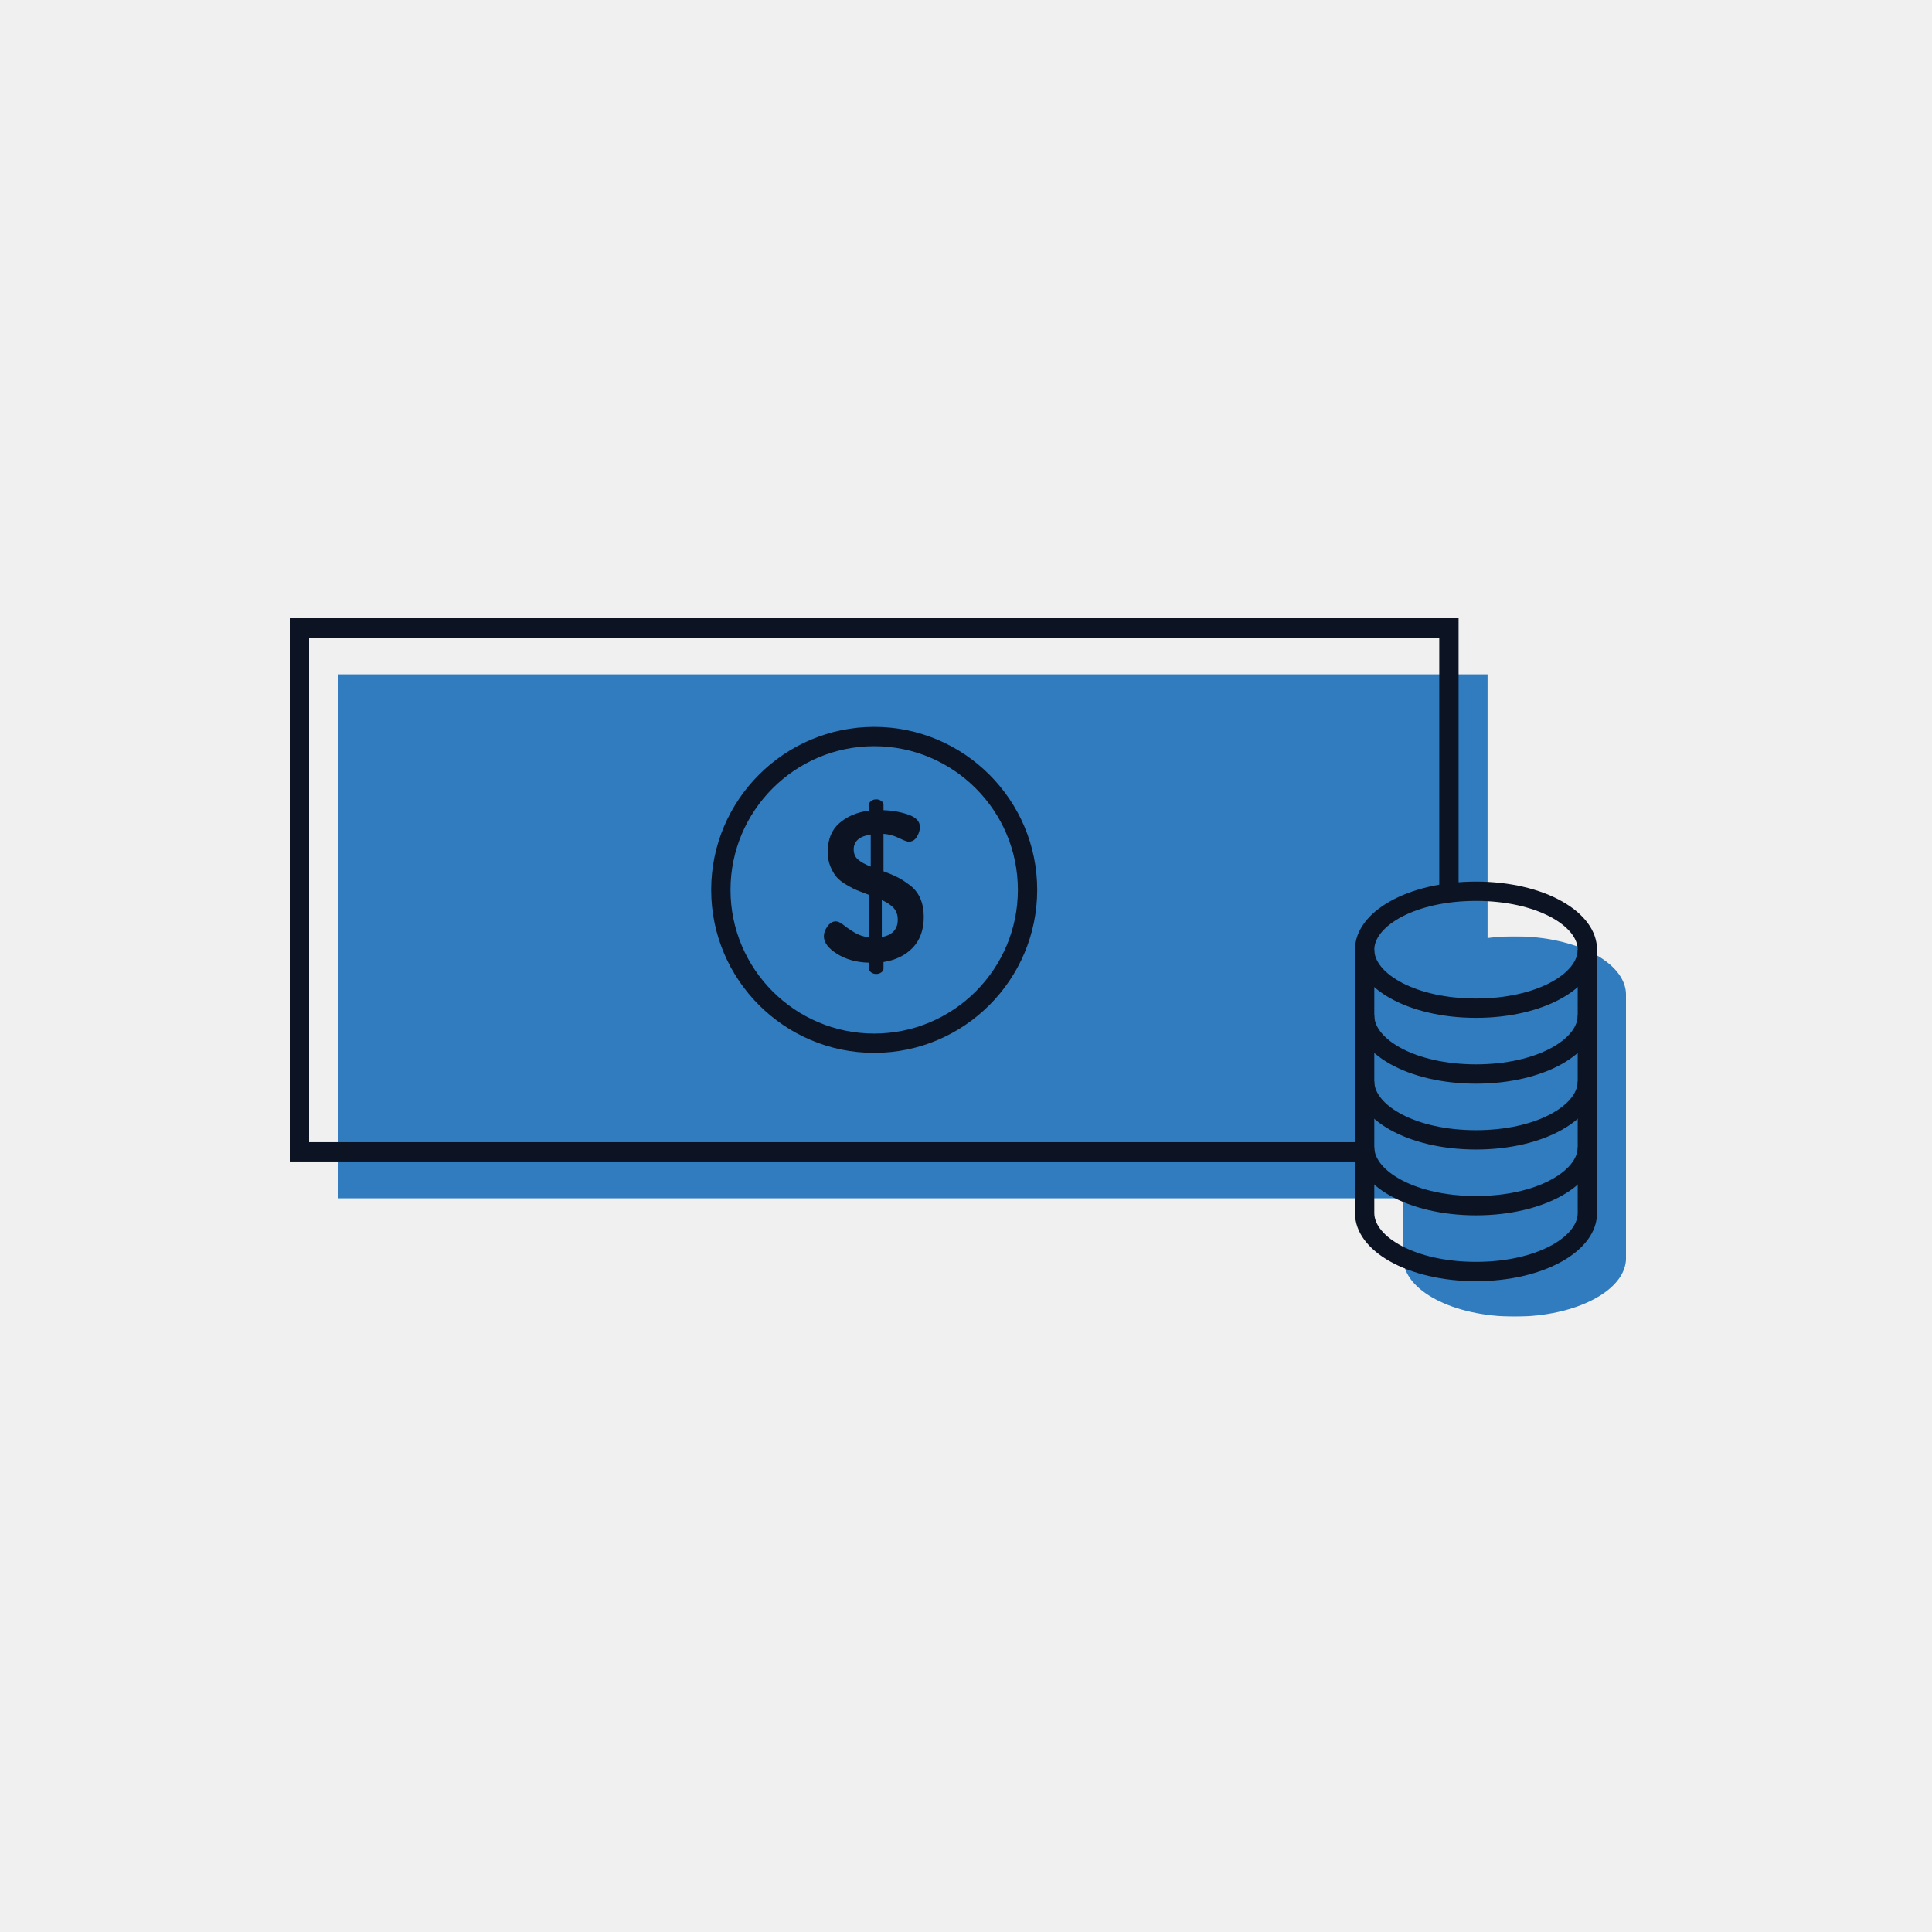
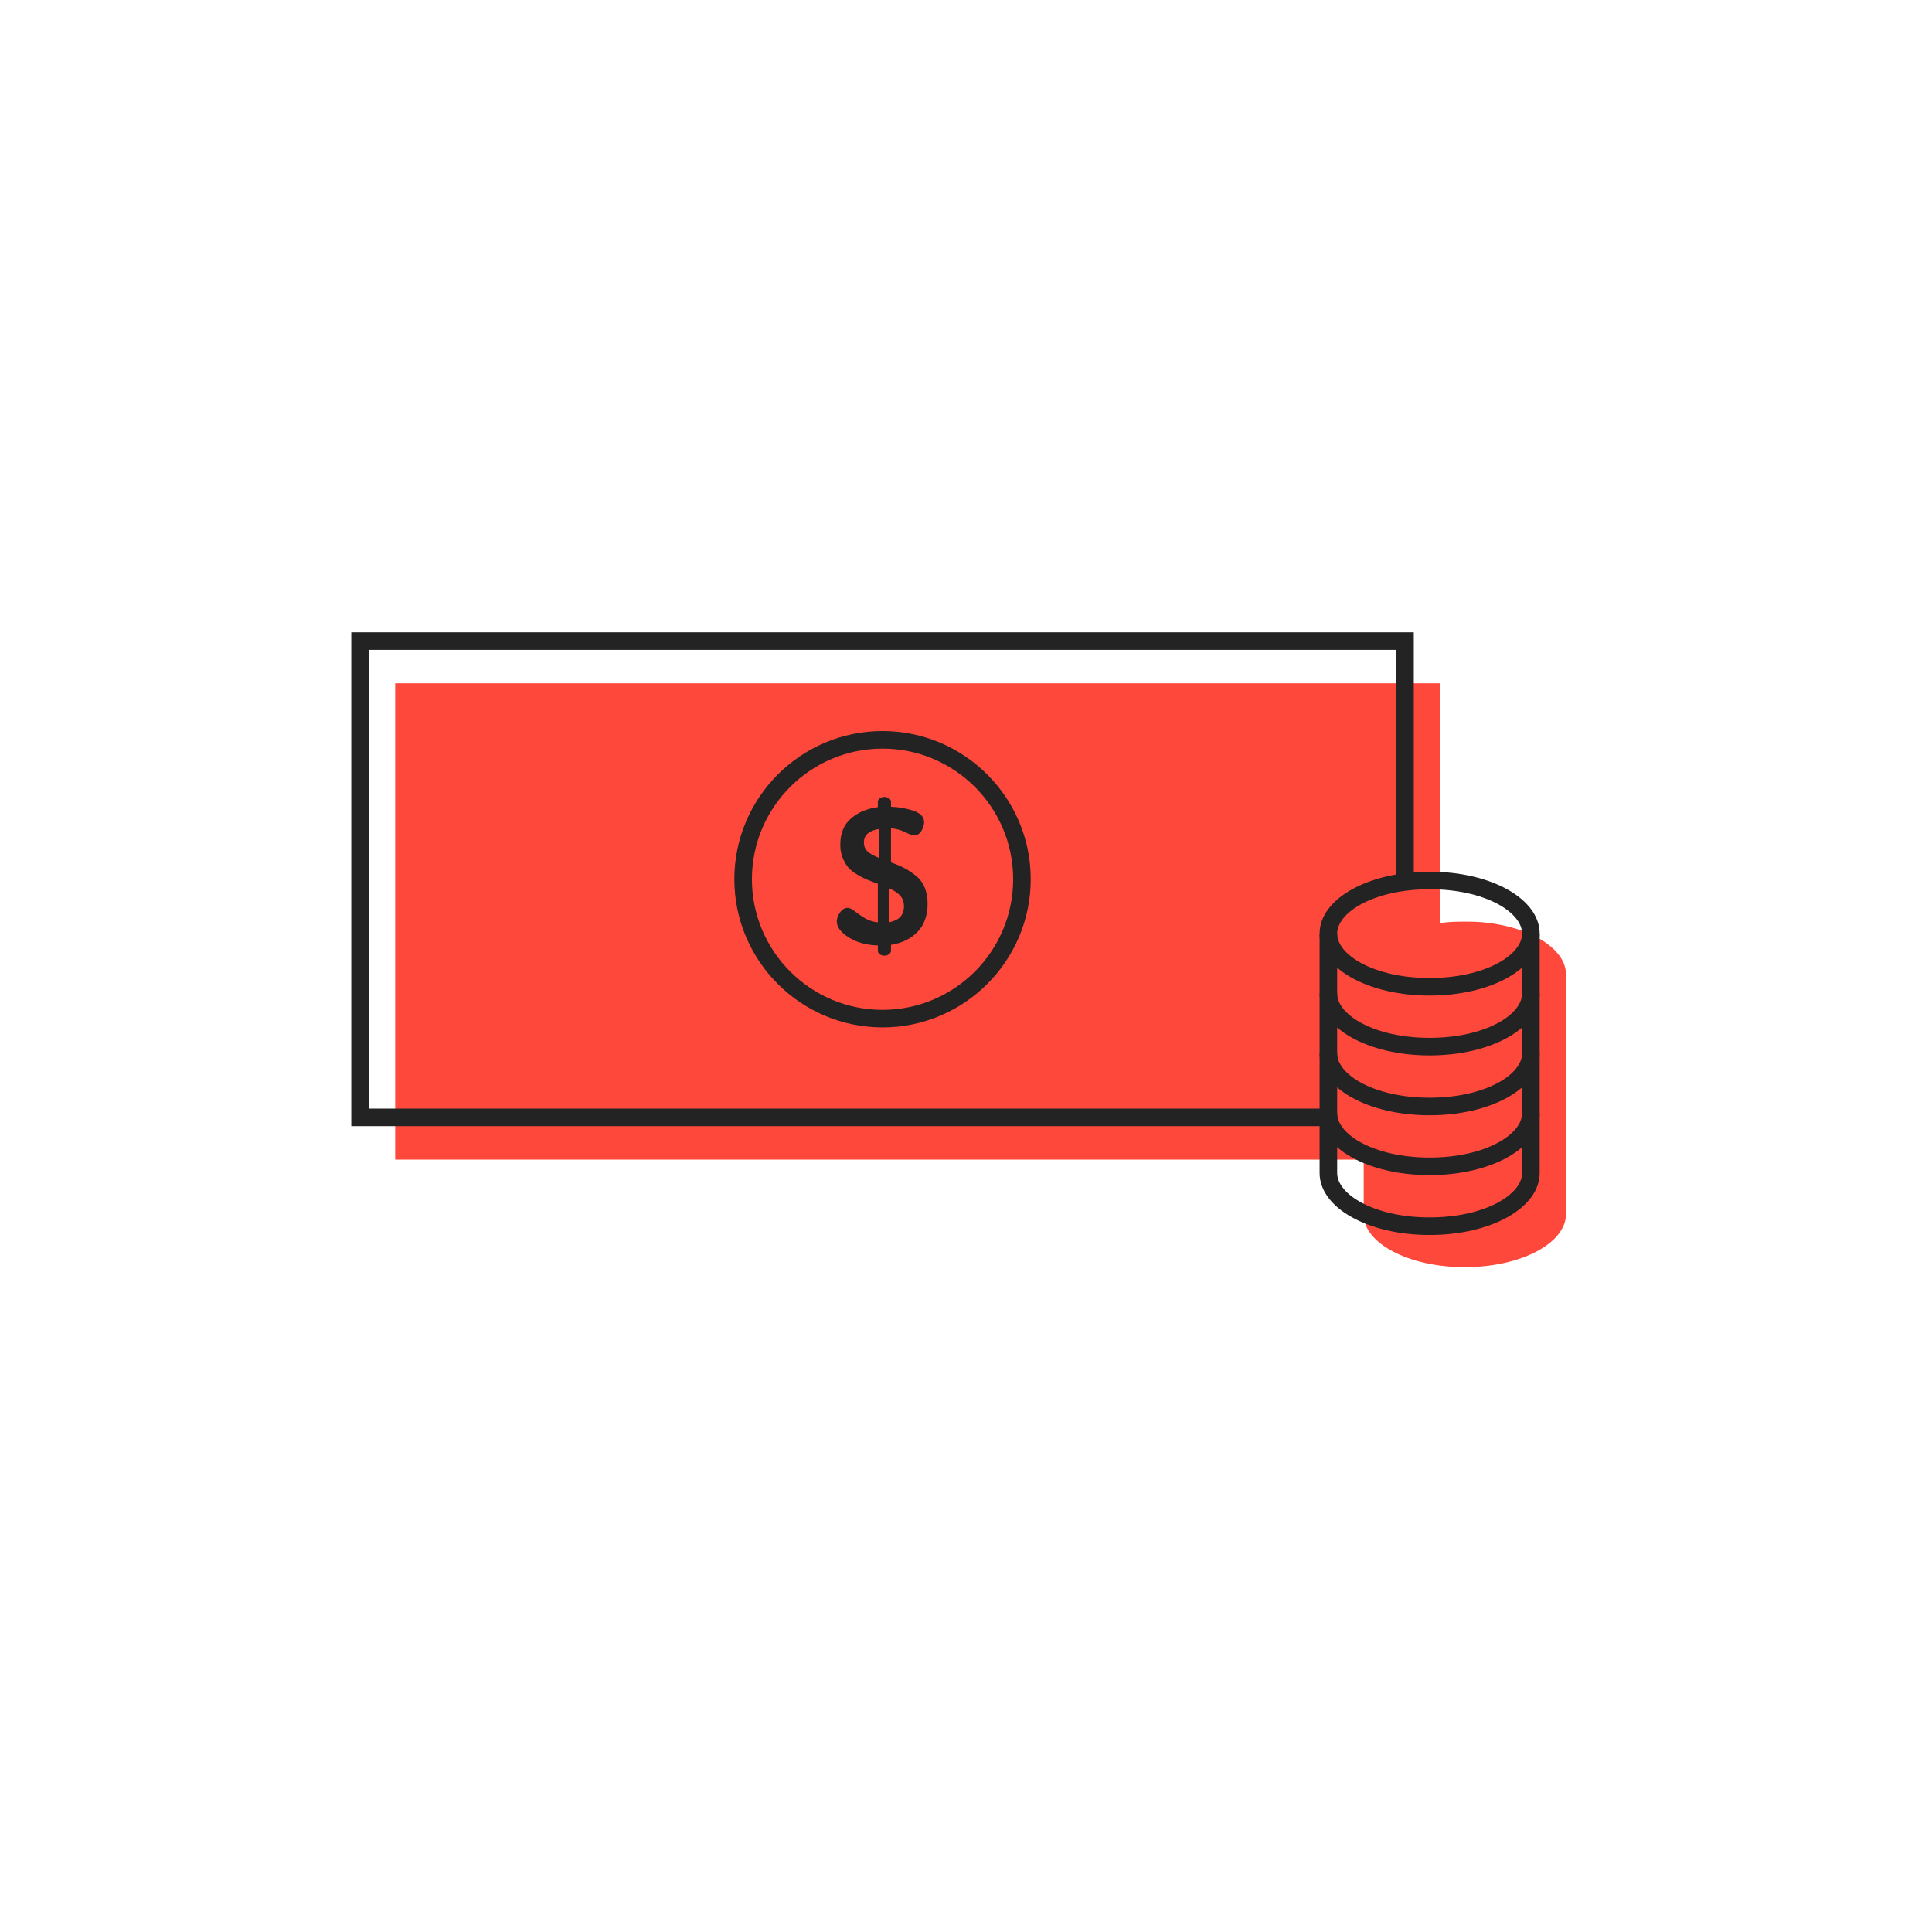
- <svg xmlns="http://www.w3.org/2000/svg" xmlns:xlink="http://www.w3.org/1999/xlink" width="100px" height="100px" viewBox="0 0 100 100" version="1.1">
-   <defs>
-     <polygon id="path-1" points="0.633 20 12.161 20 12.161 0.317 0.633 0.317" />
-     <polygon id="path-3" points="0 36.147 69.161 36.147 69.161 0 0 0" />
-   </defs>
-   <g id="Welcome" stroke="none" stroke-width="1" fill="none" fill-rule="evenodd">
-     <g id="Artboard-Copy-49">
-       <g id="Page-1-Copy" transform="translate(15, 32)">
-         <g id="Group-3" transform="translate(57, 16.147)">
-           <mask id="mask-2" fill="white">
-             <use xlink:href="#path-1" />
-           </mask>
-           <g id="Clip-2" />
-           <path d="M6.397,0.317 C3.213,0.317 0.633,1.671 0.633,3.343 L0.633,16.974 C0.633,18.645 3.213,20 6.397,20 C9.581,20 12.162,18.645 12.162,16.974 L12.162,3.343 C12.162,1.671 9.581,0.317 6.397,0.317" id="Fill-1" fill="#307CBF" mask="url(#mask-2)" />
+ <svg xmlns="http://www.w3.org/2000/svg" width="110" height="110" viewBox="0 0 110 110" fill="none">
+   <g id="i-eco">
+     <rect width="110" height="110" fill="white" />
+     <g id="Group 4">
+       <g id="Group 3">
+         <mask id="mask0" mask-type="alpha" maskUnits="userSpaceOnUse" x="77" y="52" width="13" height="21">
+           <path id="Clip 2" fill-rule="evenodd" clip-rule="evenodd" d="M77.633 72.147H89.161V52.464L77.633 52.464V72.147Z" fill="white" />
+         </mask>
+         <g mask="url(#mask0)">
+           <path id="Fill 1" fill-rule="evenodd" clip-rule="evenodd" d="M83.397 52.464C80.213 52.464 77.633 53.818 77.633 55.49V69.121C77.633 70.792 80.213 72.147 83.397 72.147C86.581 72.147 89.162 70.792 89.162 69.121V55.49C89.162 53.818 86.581 52.464 83.397 52.464" fill="#FF483C" />
        </g>
-         <mask id="mask-4" fill="white">
-           <use xlink:href="#path-3" />
-         </mask>
-         <g id="Clip-5" />
-         <polygon id="Fill-4" fill="#307CBF" mask="url(#mask-4)" points="2.5 30.023 61.996 30.023 61.996 2.904 2.5 2.904" />
-         <path d="M61.398,34.313 C57.885,34.313 55.133,32.764 55.133,30.788 L55.133,17.157 L56.133,17.157 L56.133,30.788 C56.133,32.008 58.249,33.313 61.398,33.313 C64.546,33.313 66.662,32.008 66.662,30.788 L66.662,17.157 L67.662,17.157 L67.662,30.788 C67.662,32.764 64.91,34.313 61.398,34.313" id="Fill-6" fill="#0C1423" mask="url(#mask-4)" />
-         <polygon id="Fill-7" fill="#0C1423" mask="url(#mask-4)" points="55.634 28.118 -0 28.118 -0 0 60.496 0 60.496 14.059 59.496 14.059 59.496 1 1 1 1 27.118 55.634 27.118" />
-         <path d="M61.398,14.631 C58.249,14.631 56.133,15.937 56.133,17.157 C56.133,18.377 58.249,19.683 61.398,19.683 C64.546,19.683 66.662,18.377 66.662,17.157 C66.662,15.937 64.546,14.631 61.398,14.631 M61.398,20.683 C57.885,20.683 55.133,19.134 55.133,17.157 C55.133,15.18 57.885,13.631 61.398,13.631 C64.91,13.631 67.662,15.18 67.662,17.157 C67.662,19.134 64.91,20.683 61.398,20.683" id="Fill-8" fill="#0C1423" mask="url(#mask-4)" />
-         <path d="M61.398,30.906 C57.885,30.906 55.133,29.357 55.133,27.38 L56.133,27.38 C56.133,28.6 58.249,29.906 61.398,29.906 C64.546,29.906 66.662,28.6 66.662,27.38 L67.662,27.38 C67.662,29.357 64.91,30.906 61.398,30.906" id="Fill-9" fill="#0C1423" mask="url(#mask-4)" />
-         <path d="M61.398,24.09 C57.885,24.09 55.133,22.541 55.133,20.564 L56.133,20.564 C56.133,21.784 58.249,23.09 61.398,23.09 C64.546,23.09 66.662,21.784 66.662,20.564 L67.662,20.564 C67.662,22.541 64.91,24.09 61.398,24.09" id="Fill-10" fill="#0C1423" mask="url(#mask-4)" />
-         <path d="M61.398,27.498 C57.885,27.498 55.133,25.949 55.133,23.972 L56.133,23.972 C56.133,25.192 58.249,26.498 61.398,26.498 C64.546,26.498 66.662,25.192 66.662,23.972 L67.662,23.972 C67.662,25.949 64.91,27.498 61.398,27.498" id="Fill-11" fill="#0C1423" mask="url(#mask-4)" />
-         <path d="M30.248,6.623 C26.147,6.623 22.811,9.959 22.811,14.06 C22.811,18.16 26.147,21.496 30.248,21.496 C34.349,21.496 37.685,18.16 37.685,14.06 C37.685,9.959 34.349,6.623 30.248,6.623 M30.248,22.496 C25.596,22.496 21.811,18.711 21.811,14.06 C21.811,9.408 25.596,5.623 30.248,5.623 C34.9,5.623 38.685,9.408 38.685,14.06 C38.685,18.711 34.9,22.496 30.248,22.496" id="Fill-12" fill="#0C1423" mask="url(#mask-4)" />
-         <path d="M30.642,16.505 C31.193,16.396 31.468,16.094 31.468,15.602 C31.468,15.352 31.397,15.15 31.253,14.995 C31.111,14.841 30.907,14.705 30.642,14.587 L30.642,16.505 Z M29.187,11.964 C29.187,12.185 29.26,12.359 29.408,12.487 C29.554,12.616 29.775,12.739 30.069,12.857 L30.069,11.193 C29.481,11.287 29.187,11.545 29.187,11.964 L29.187,11.964 Z M27.643,16.461 C27.643,16.292 27.705,16.121 27.83,15.948 C27.955,15.776 28.099,15.69 28.261,15.69 C28.371,15.69 28.501,15.75 28.652,15.871 C28.802,15.993 28.992,16.123 29.22,16.263 C29.448,16.402 29.701,16.487 29.981,16.517 L29.981,14.322 C29.708,14.22 29.501,14.139 29.358,14.08 C29.214,14.022 29.031,13.926 28.806,13.794 C28.582,13.661 28.412,13.526 28.293,13.386 C28.176,13.246 28.072,13.067 27.98,12.846 C27.888,12.625 27.842,12.379 27.842,12.107 C27.842,11.453 28.044,10.951 28.449,10.603 C28.852,10.253 29.363,10.038 29.981,9.957 L29.981,9.649 C29.981,9.575 30.017,9.511 30.09,9.456 C30.164,9.401 30.252,9.373 30.355,9.373 C30.451,9.373 30.538,9.401 30.615,9.456 C30.692,9.511 30.73,9.575 30.73,9.649 L30.73,9.936 C31.193,9.95 31.622,10.027 32.02,10.167 C32.416,10.307 32.615,10.52 32.615,10.807 C32.615,10.968 32.564,11.135 32.46,11.308 C32.358,11.481 32.214,11.567 32.031,11.567 C31.957,11.567 31.791,11.505 31.535,11.379 C31.278,11.255 31.009,11.181 30.73,11.159 L30.73,13.099 C31.032,13.209 31.282,13.316 31.48,13.419 C31.678,13.522 31.893,13.663 32.124,13.843 C32.356,14.024 32.529,14.249 32.643,14.522 C32.756,14.793 32.814,15.106 32.814,15.458 C32.814,16.119 32.626,16.649 32.251,17.046 C31.876,17.442 31.37,17.692 30.73,17.795 L30.73,18.137 C30.73,18.21 30.692,18.275 30.615,18.33 C30.538,18.385 30.451,18.412 30.355,18.412 C30.252,18.412 30.164,18.385 30.09,18.33 C30.017,18.275 29.981,18.21 29.981,18.137 L29.981,17.828 C29.341,17.814 28.791,17.663 28.332,17.376 C27.873,17.09 27.643,16.784 27.643,16.461 L27.643,16.461 Z" id="Fill-13" fill="#0C1423" mask="url(#mask-4)" />
      </g>
+       <path id="Fill 4" fill-rule="evenodd" clip-rule="evenodd" d="M22.5 66.023H81.996V38.904H22.5V66.023Z" fill="#FF483C" />
+       <path id="Fill 6" fill-rule="evenodd" clip-rule="evenodd" d="M81.397 70.314C77.885 70.314 75.133 68.764 75.133 66.787V53.157H76.133V66.787C76.133 68.007 78.249 69.314 81.397 69.314C84.546 69.314 86.662 68.007 86.662 66.787V53.157H87.662V66.787C87.662 68.764 84.91 70.314 81.397 70.314" fill="#232323" />
+       <path id="Fill 7" fill-rule="evenodd" clip-rule="evenodd" d="M75.634 64.118H20V36H80.496V50.059H79.496V37H21V63.118H75.634V64.118Z" fill="#232323" />
+       <path id="Fill 8" fill-rule="evenodd" clip-rule="evenodd" d="M81.397 50.631C78.249 50.631 76.133 51.937 76.133 53.157C76.133 54.377 78.249 55.683 81.397 55.683C84.546 55.683 86.662 54.377 86.662 53.157C86.662 51.937 84.546 50.631 81.397 50.631M81.397 56.683C77.885 56.683 75.133 55.134 75.133 53.157C75.133 51.18 77.885 49.631 81.397 49.631C84.91 49.631 87.662 51.18 87.662 53.157C87.662 55.134 84.91 56.683 81.397 56.683" fill="#232323" />
+       <path id="Fill 9" fill-rule="evenodd" clip-rule="evenodd" d="M81.397 66.906C77.885 66.906 75.133 65.357 75.133 63.38H76.133C76.133 64.6 78.249 65.906 81.397 65.906C84.546 65.906 86.662 64.6 86.662 63.38H87.662C87.662 65.357 84.91 66.906 81.397 66.906" fill="#232323" />
+       <path id="Fill 10" fill-rule="evenodd" clip-rule="evenodd" d="M81.397 60.09C77.885 60.09 75.133 58.541 75.133 56.564H76.133C76.133 57.784 78.249 59.09 81.397 59.09C84.546 59.09 86.662 57.784 86.662 56.564H87.662C87.662 58.541 84.91 60.09 81.397 60.09" fill="#232323" />
+       <path id="Fill 11" fill-rule="evenodd" clip-rule="evenodd" d="M81.397 63.498C77.885 63.498 75.133 61.949 75.133 59.972H76.133C76.133 61.192 78.249 62.498 81.397 62.498C84.546 62.498 86.662 61.192 86.662 59.972H87.662C87.662 61.949 84.91 63.498 81.397 63.498" fill="#232323" />
+       <path id="Fill 12" fill-rule="evenodd" clip-rule="evenodd" d="M50.248 42.623C46.147 42.623 42.811 45.959 42.811 50.06C42.811 54.16 46.147 57.496 50.248 57.496C54.349 57.496 57.685 54.16 57.685 50.06C57.685 45.959 54.349 42.623 50.248 42.623M50.248 58.496C45.596 58.496 41.811 54.711 41.811 50.06C41.811 45.408 45.596 41.623 50.248 41.623C54.9 41.623 58.685 45.408 58.685 50.06C58.685 54.711 54.9 58.496 50.248 58.496" fill="#232323" />
+       <path id="Fill 13" fill-rule="evenodd" clip-rule="evenodd" d="M50.642 52.505C51.193 52.396 51.468 52.094 51.468 51.602C51.468 51.352 51.397 51.15 51.253 50.995C51.111 50.841 50.907 50.705 50.642 50.587V52.505ZM49.187 47.964C49.187 48.185 49.26 48.359 49.408 48.487C49.554 48.616 49.775 48.739 50.069 48.857V47.193C49.481 47.287 49.187 47.545 49.187 47.964V47.964ZM47.643 52.461C47.643 52.292 47.705 52.121 47.83 51.948C47.955 51.776 48.099 51.69 48.261 51.69C48.371 51.69 48.501 51.75 48.652 51.871C48.802 51.993 48.992 52.123 49.22 52.263C49.448 52.402 49.701 52.487 49.981 52.517V50.322C49.708 50.22 49.501 50.139 49.358 50.08C49.214 50.022 49.031 49.926 48.806 49.794C48.582 49.661 48.412 49.526 48.293 49.386C48.176 49.246 48.072 49.067 47.98 48.846C47.888 48.625 47.842 48.379 47.842 48.107C47.842 47.453 48.044 46.951 48.449 46.603C48.852 46.253 49.363 46.038 49.981 45.957V45.649C49.981 45.575 50.017 45.511 50.09 45.456C50.164 45.401 50.252 45.373 50.355 45.373C50.451 45.373 50.538 45.401 50.615 45.456C50.692 45.511 50.73 45.575 50.73 45.649V45.936C51.193 45.95 51.622 46.027 52.02 46.167C52.416 46.307 52.615 46.52 52.615 46.807C52.615 46.968 52.564 47.135 52.46 47.308C52.358 47.481 52.214 47.567 52.031 47.567C51.957 47.567 51.791 47.505 51.535 47.379C51.278 47.255 51.009 47.181 50.73 47.159V49.099C51.032 49.209 51.282 49.316 51.48 49.419C51.678 49.522 51.893 49.663 52.124 49.843C52.356 50.024 52.529 50.249 52.643 50.522C52.756 50.793 52.814 51.106 52.814 51.458C52.814 52.119 52.626 52.649 52.251 53.046C51.876 53.442 51.37 53.692 50.73 53.795V54.137C50.73 54.21 50.692 54.275 50.615 54.33C50.538 54.385 50.451 54.412 50.355 54.412C50.252 54.412 50.164 54.385 50.09 54.33C50.017 54.275 49.981 54.21 49.981 54.137V53.828C49.341 53.814 48.791 53.663 48.332 53.376C47.873 53.09 47.643 52.784 47.643 52.461V52.461Z" fill="#232323" />
    </g>
  </g>
</svg>
